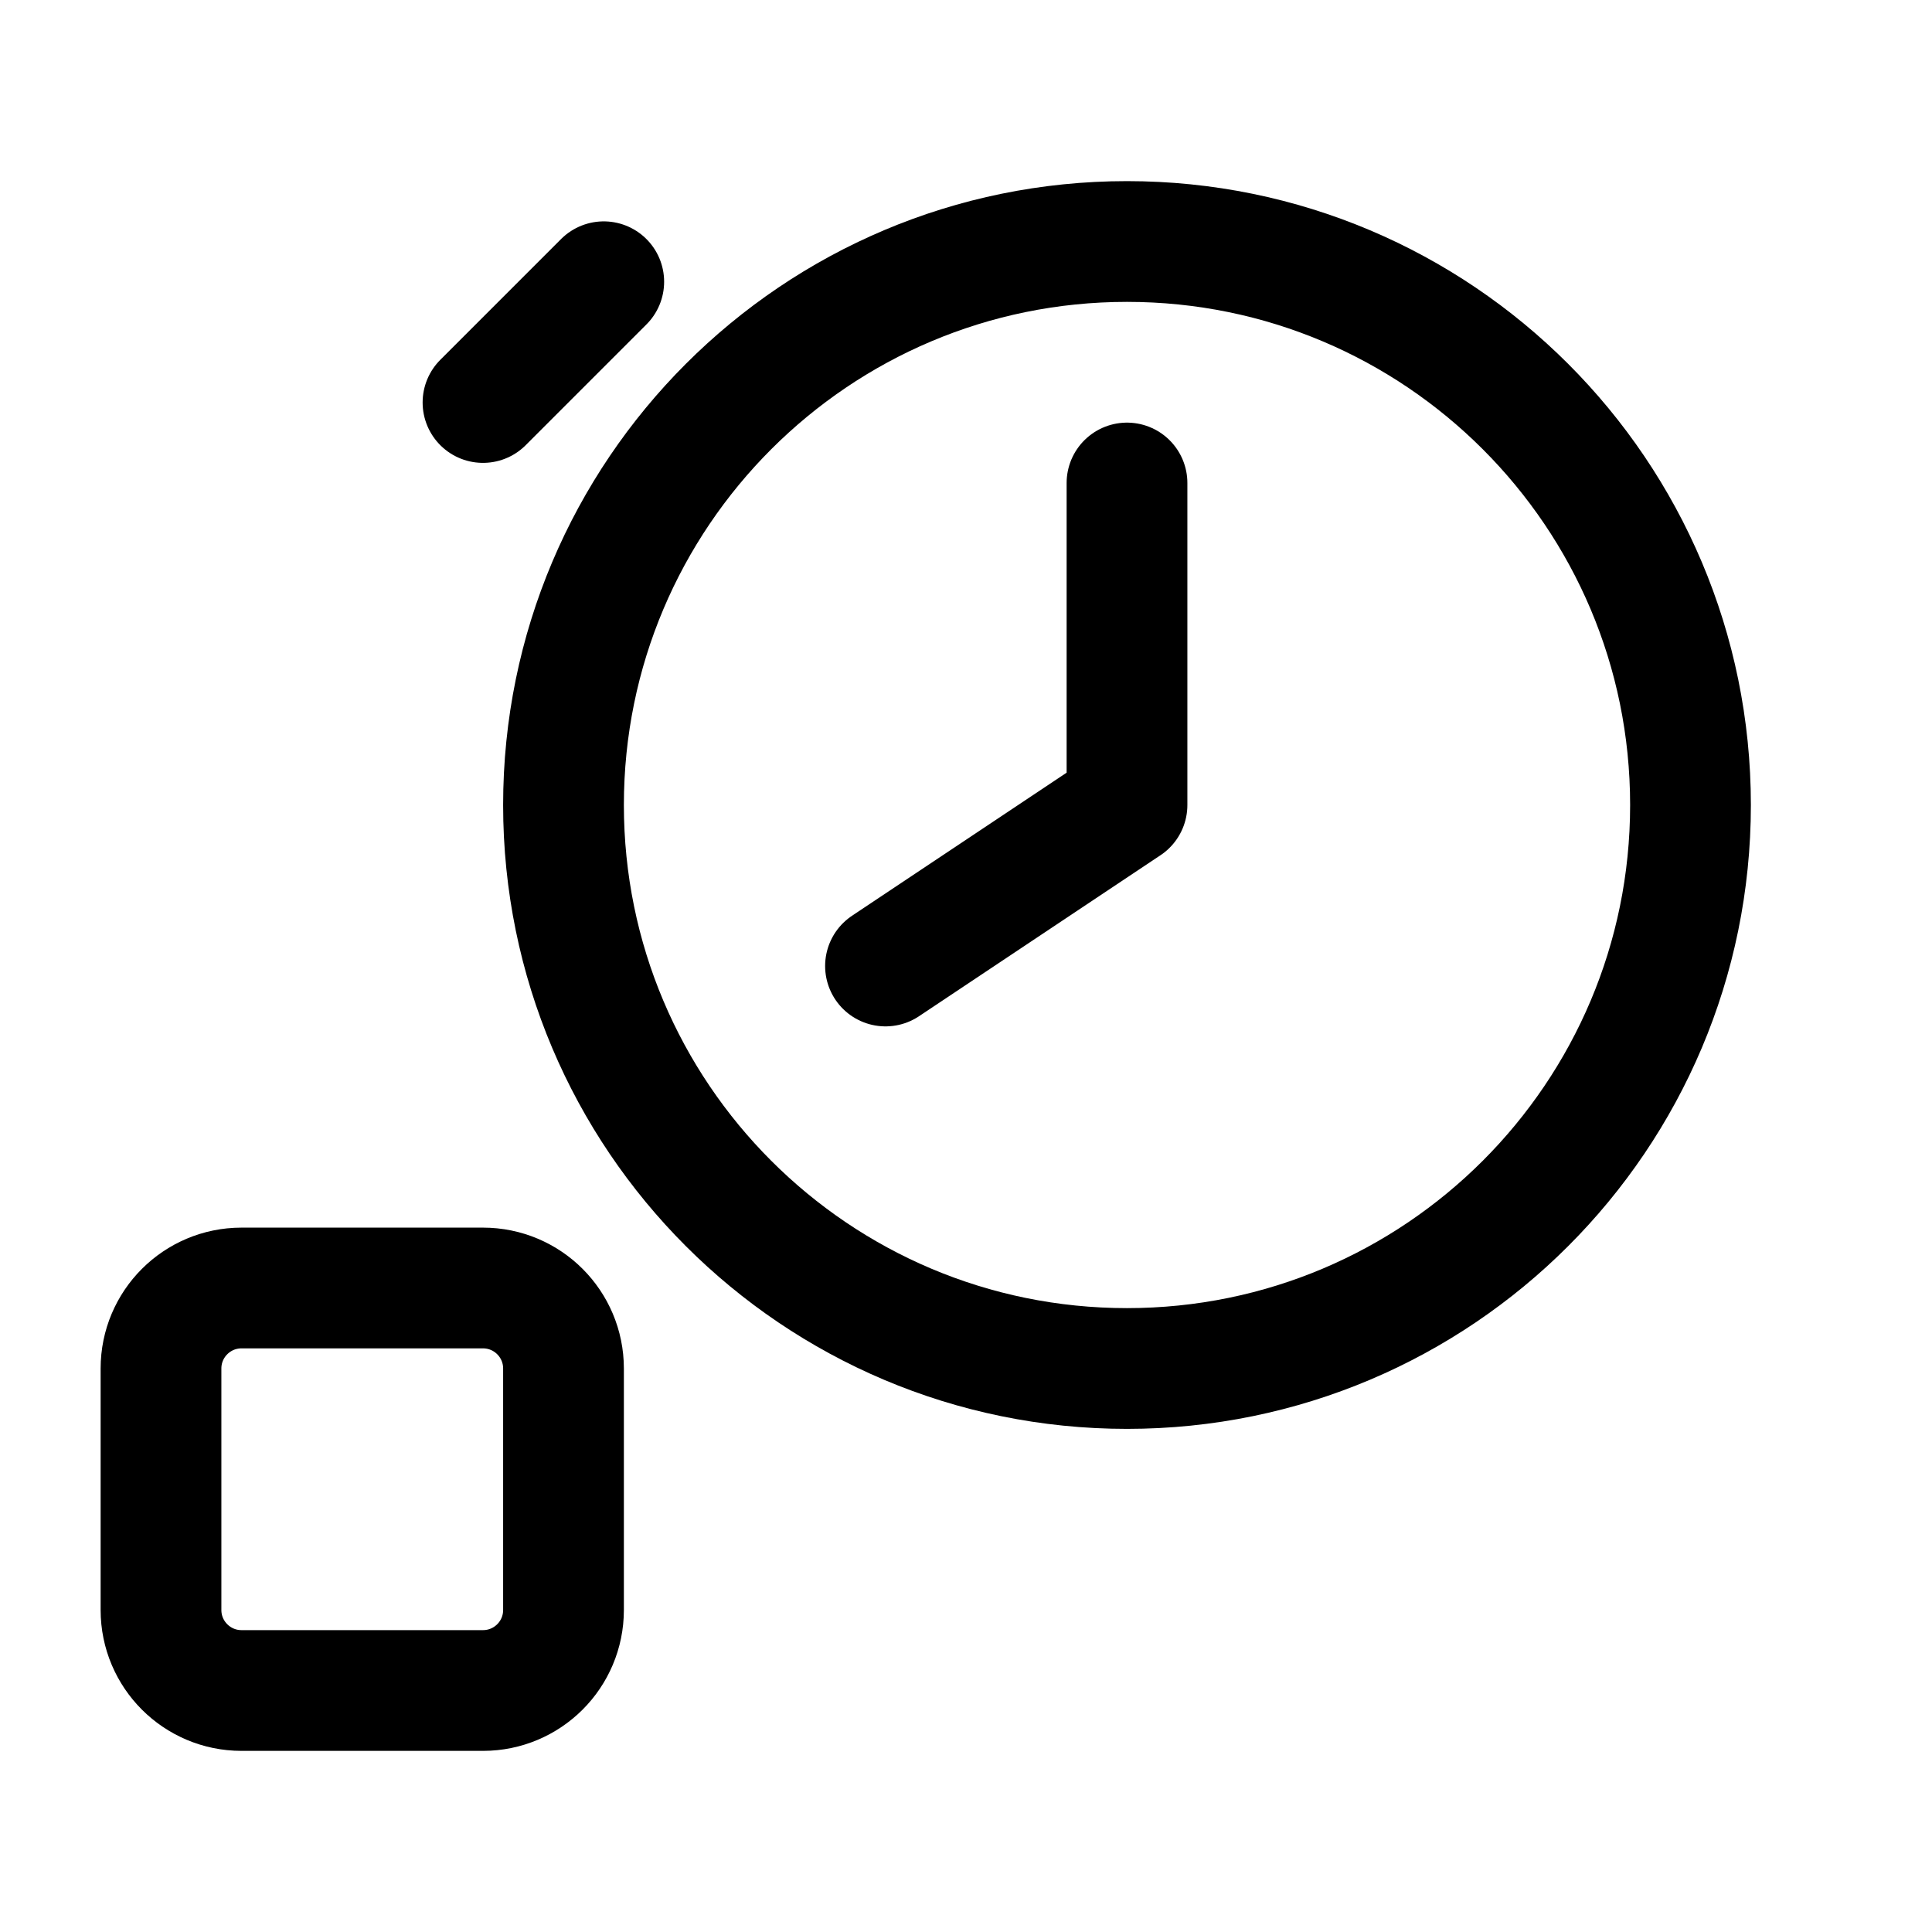
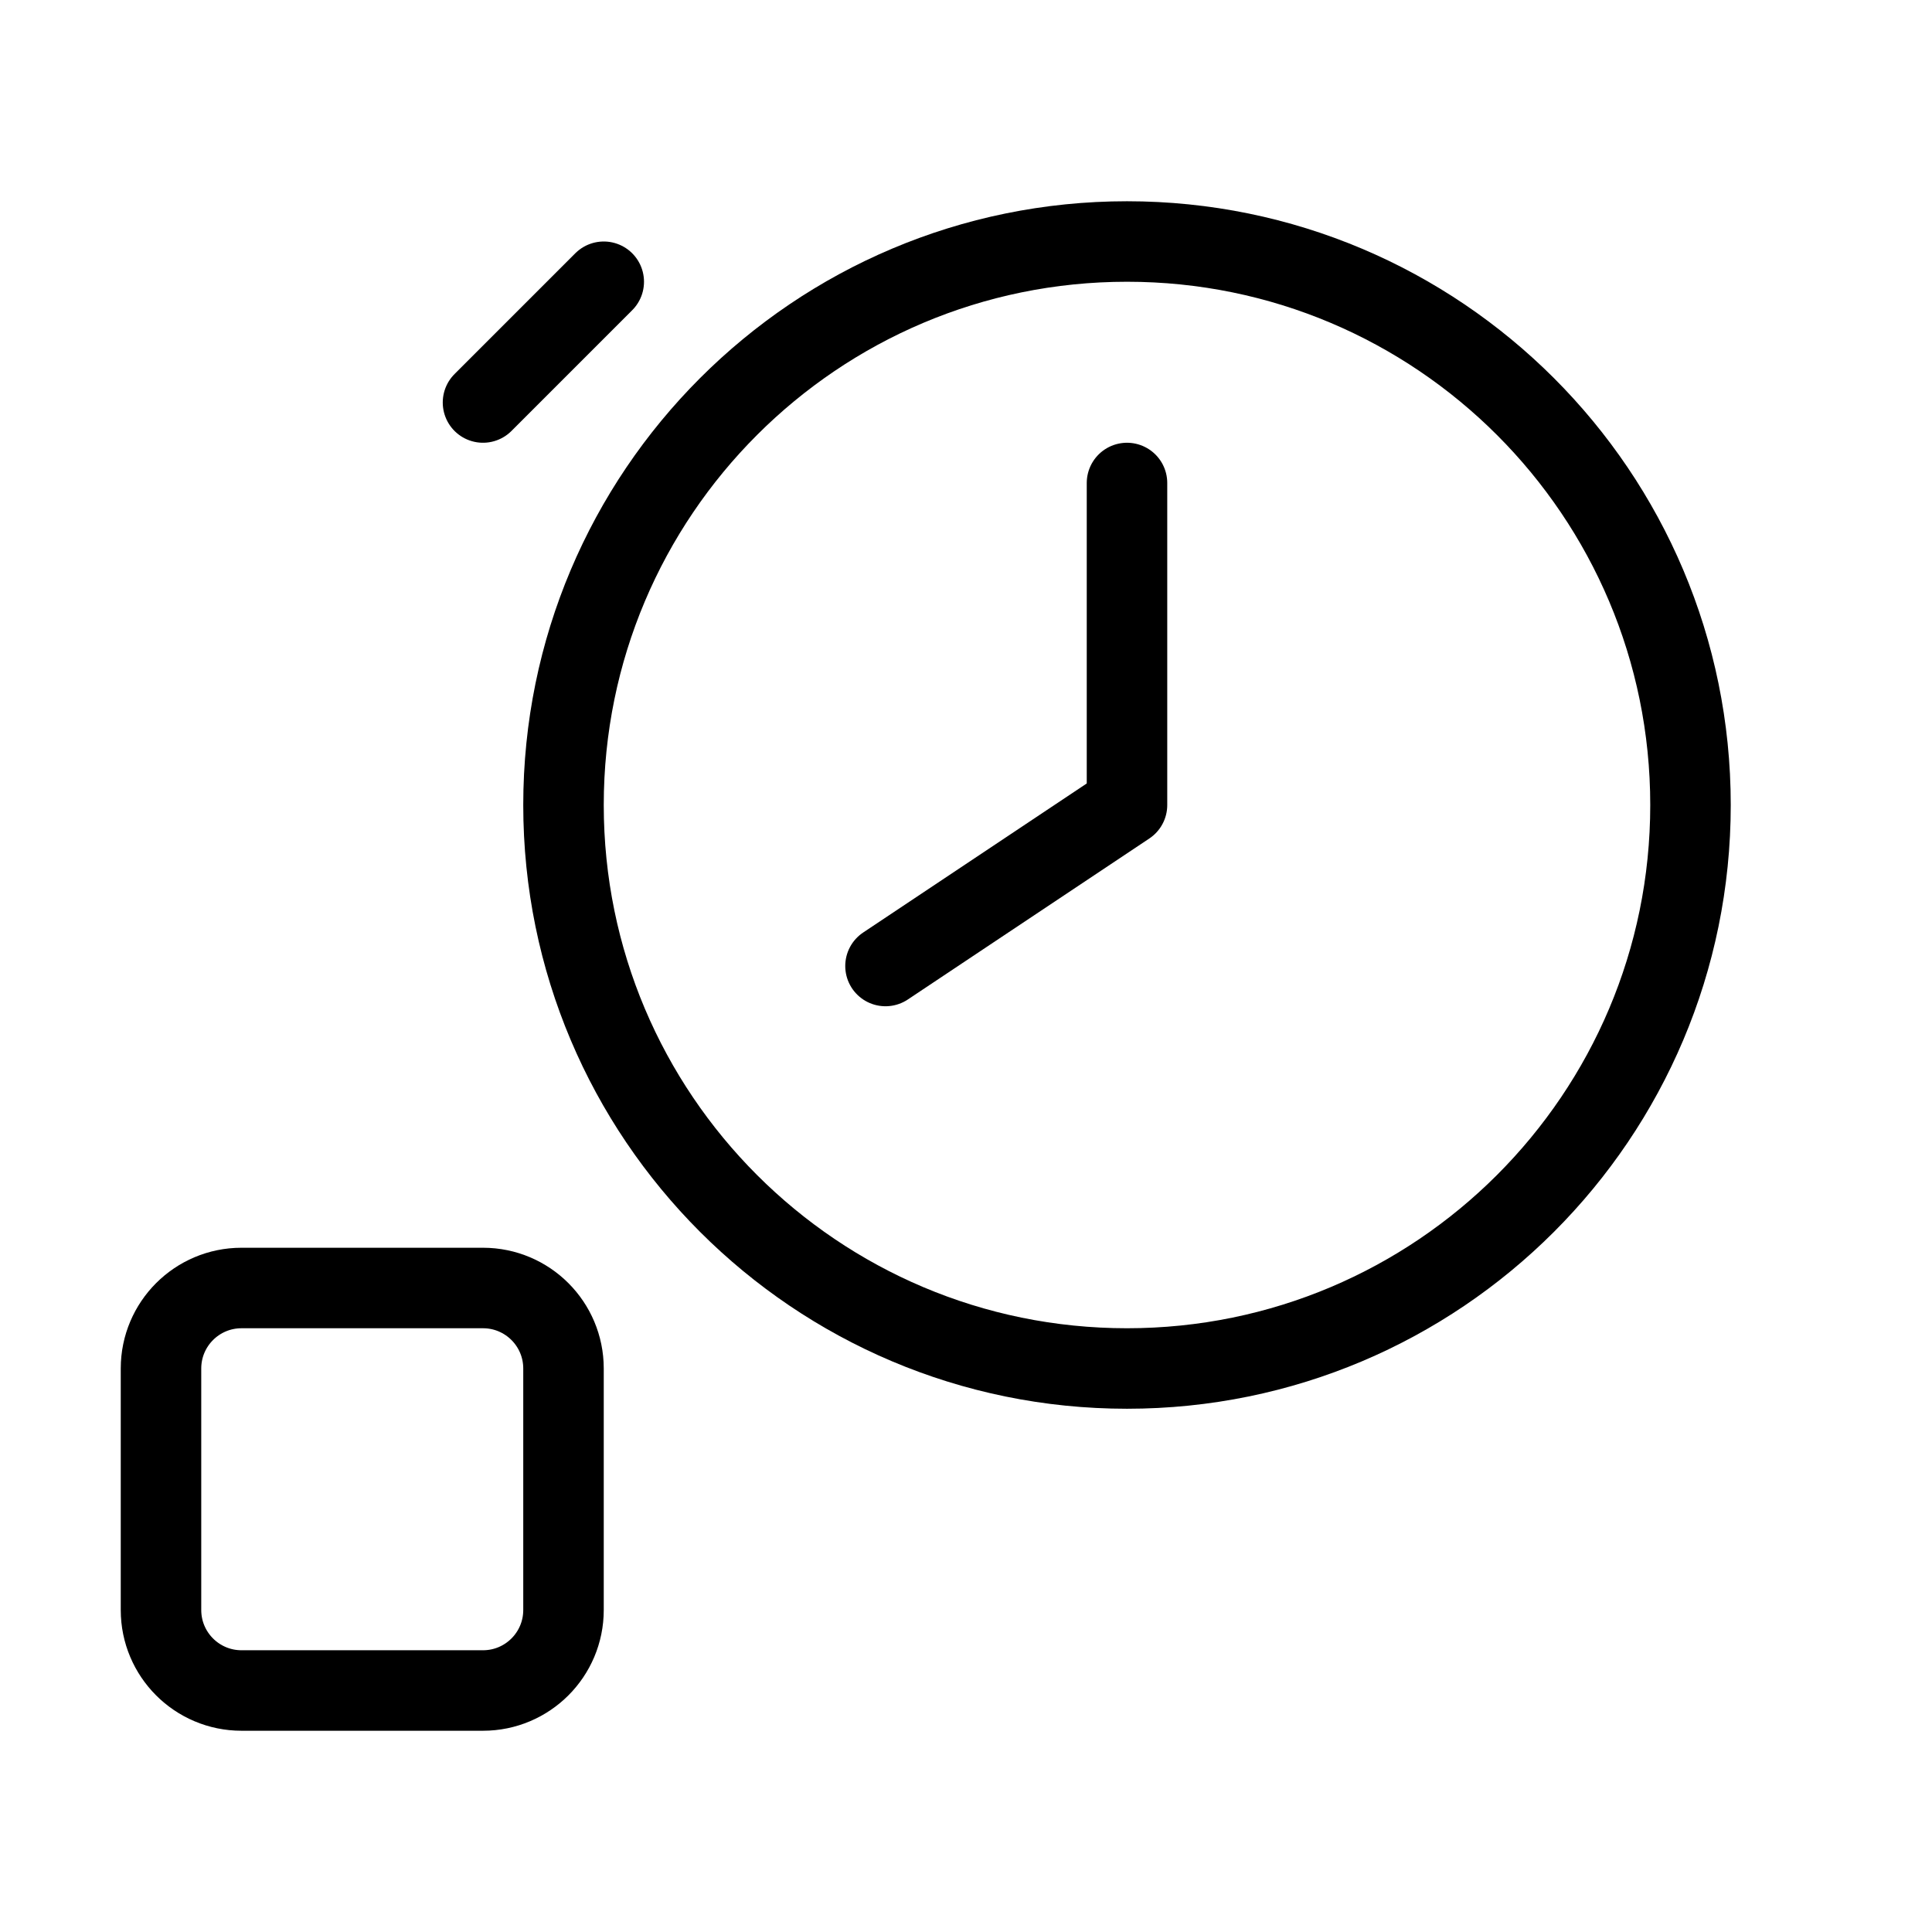
- <svg xmlns="http://www.w3.org/2000/svg" width="24" height="24" viewBox="0 0 24 24" fill="none" stroke="currentColor" stroke-width="1.5" stroke-linecap="round" stroke-linejoin="round">
+ <svg xmlns="http://www.w3.org/2000/svg" width="24" height="24" viewBox="0 0 24 24" fill="none" stroke="currentColor" stroke-width="1" stroke-linecap="round" stroke-linejoin="round">
  <circle cx="14" cy="10" r="7" />
  <path d="M14 6v4l-3 2" />
  <path d="M7.5 3.5 6 5" />
  <rect x="2" y="16" width="5" height="5" rx="1" />
</svg>
